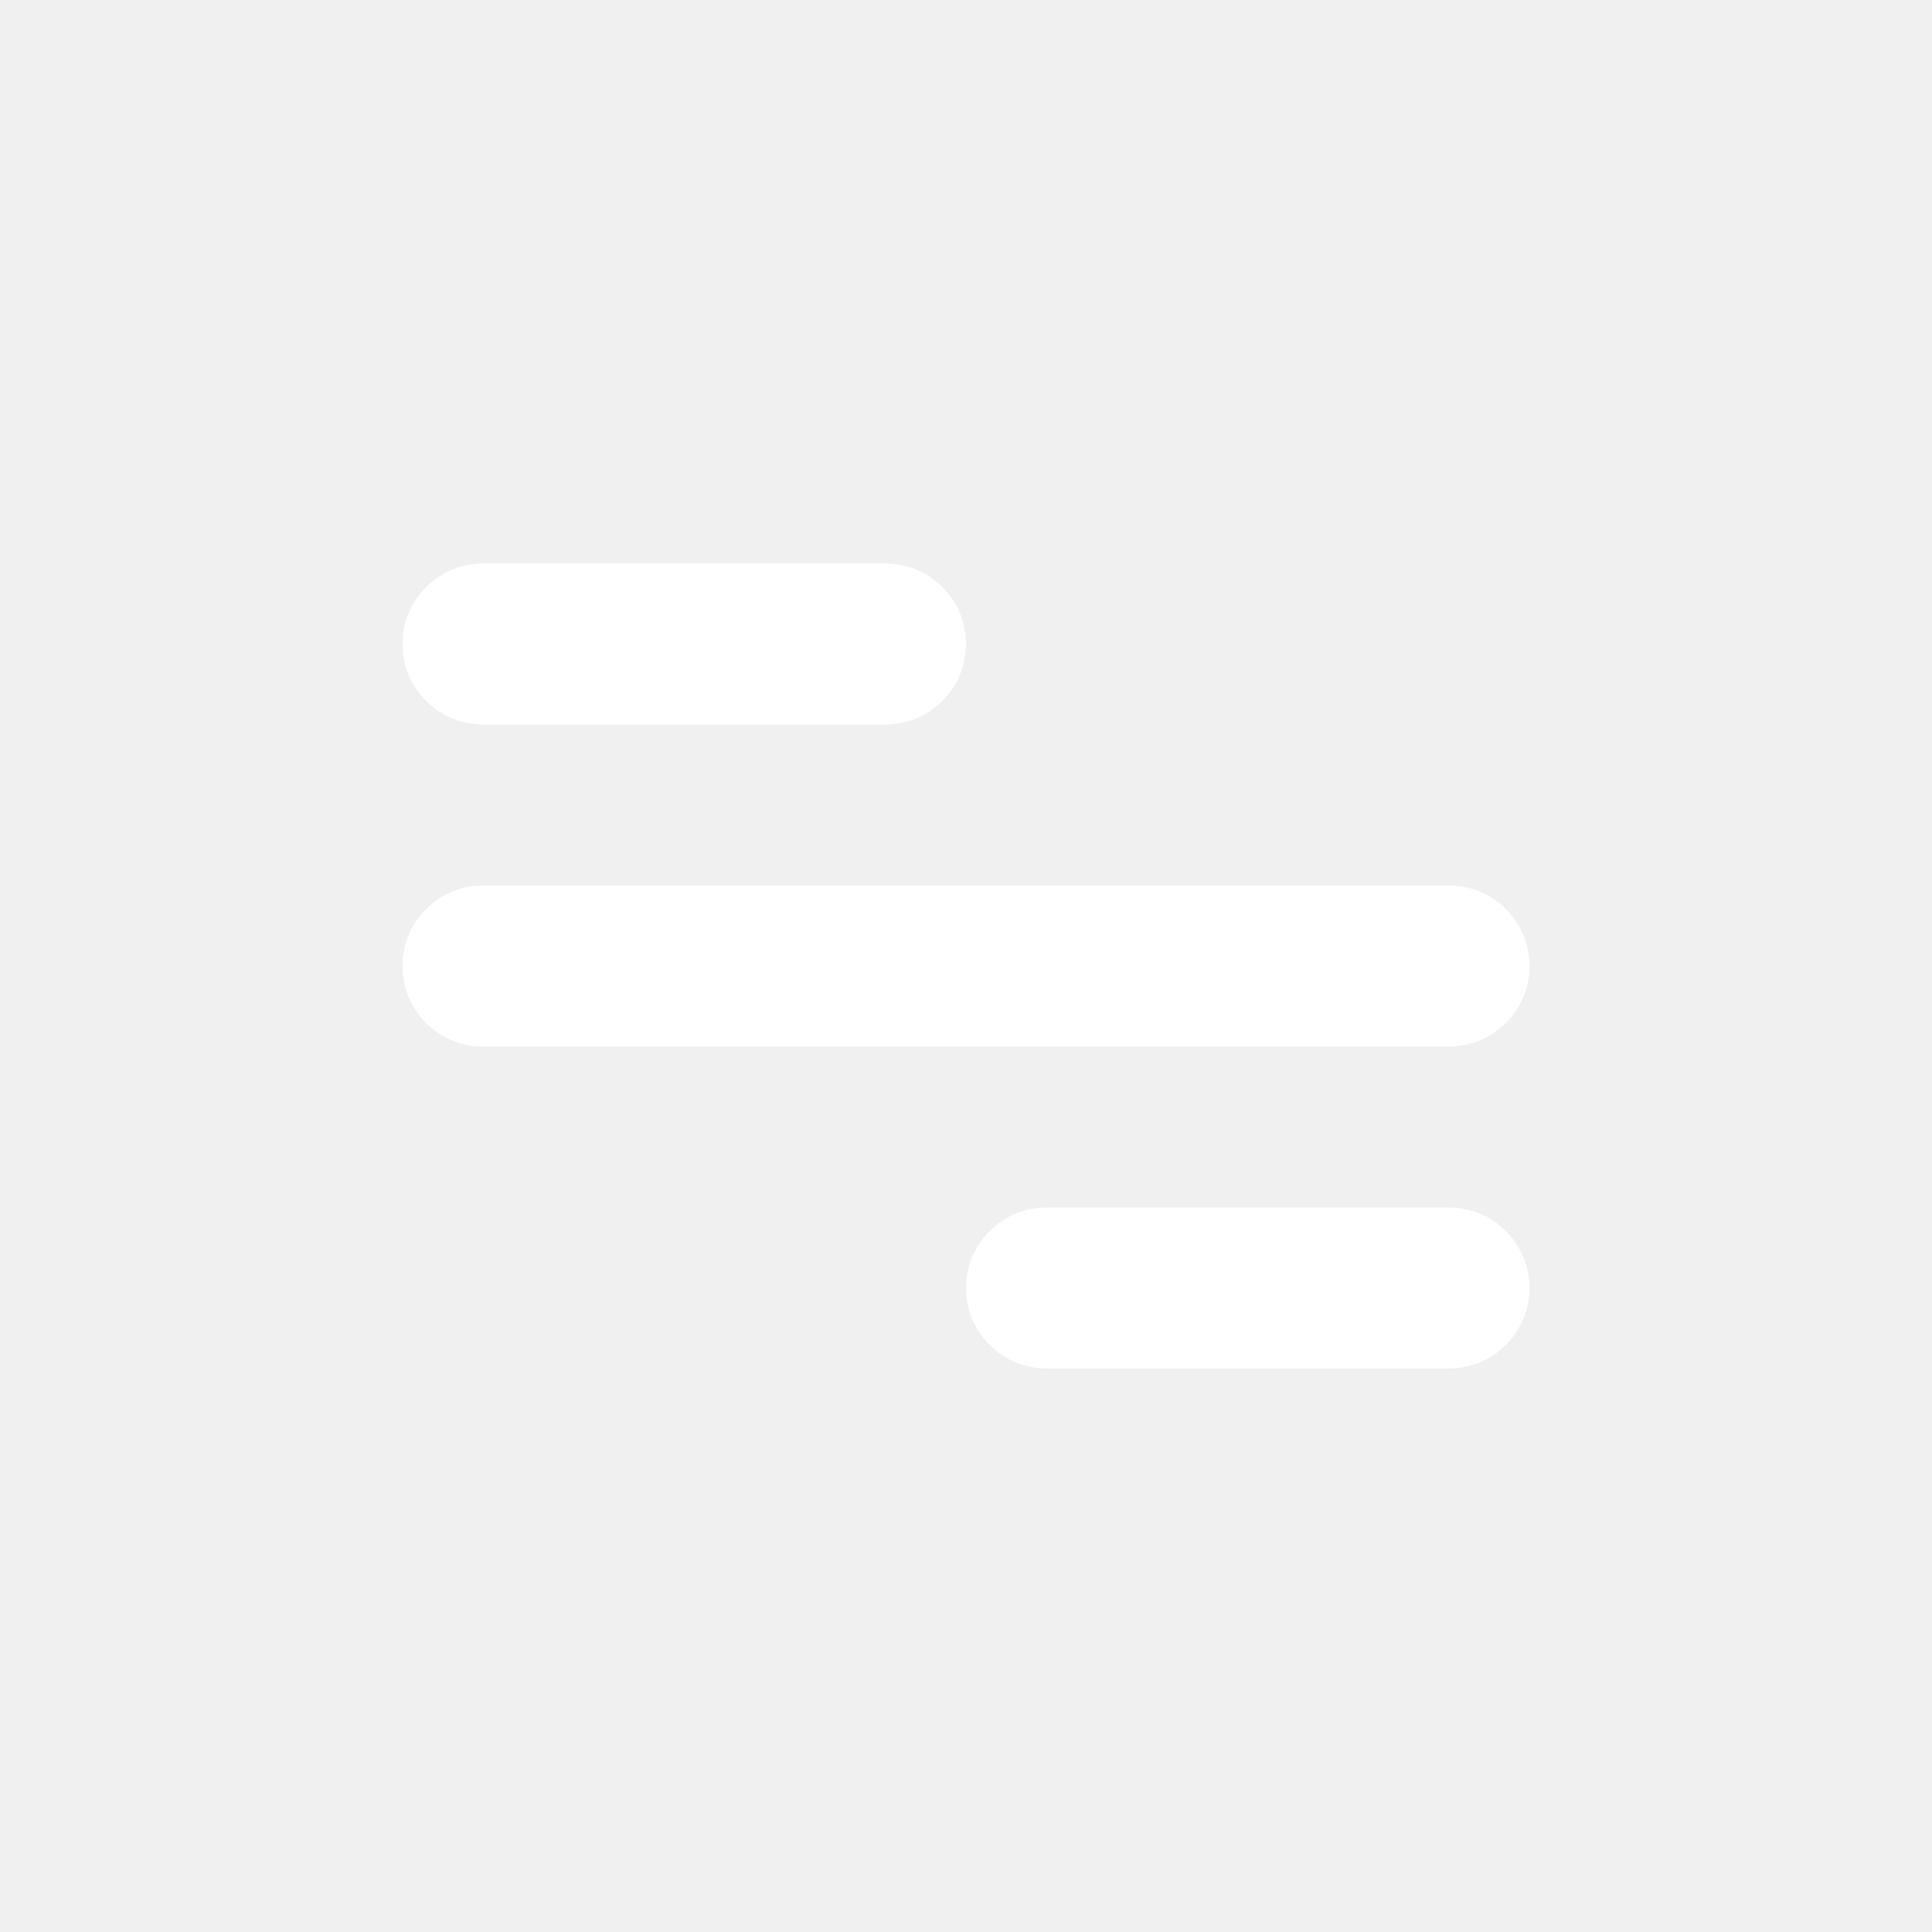
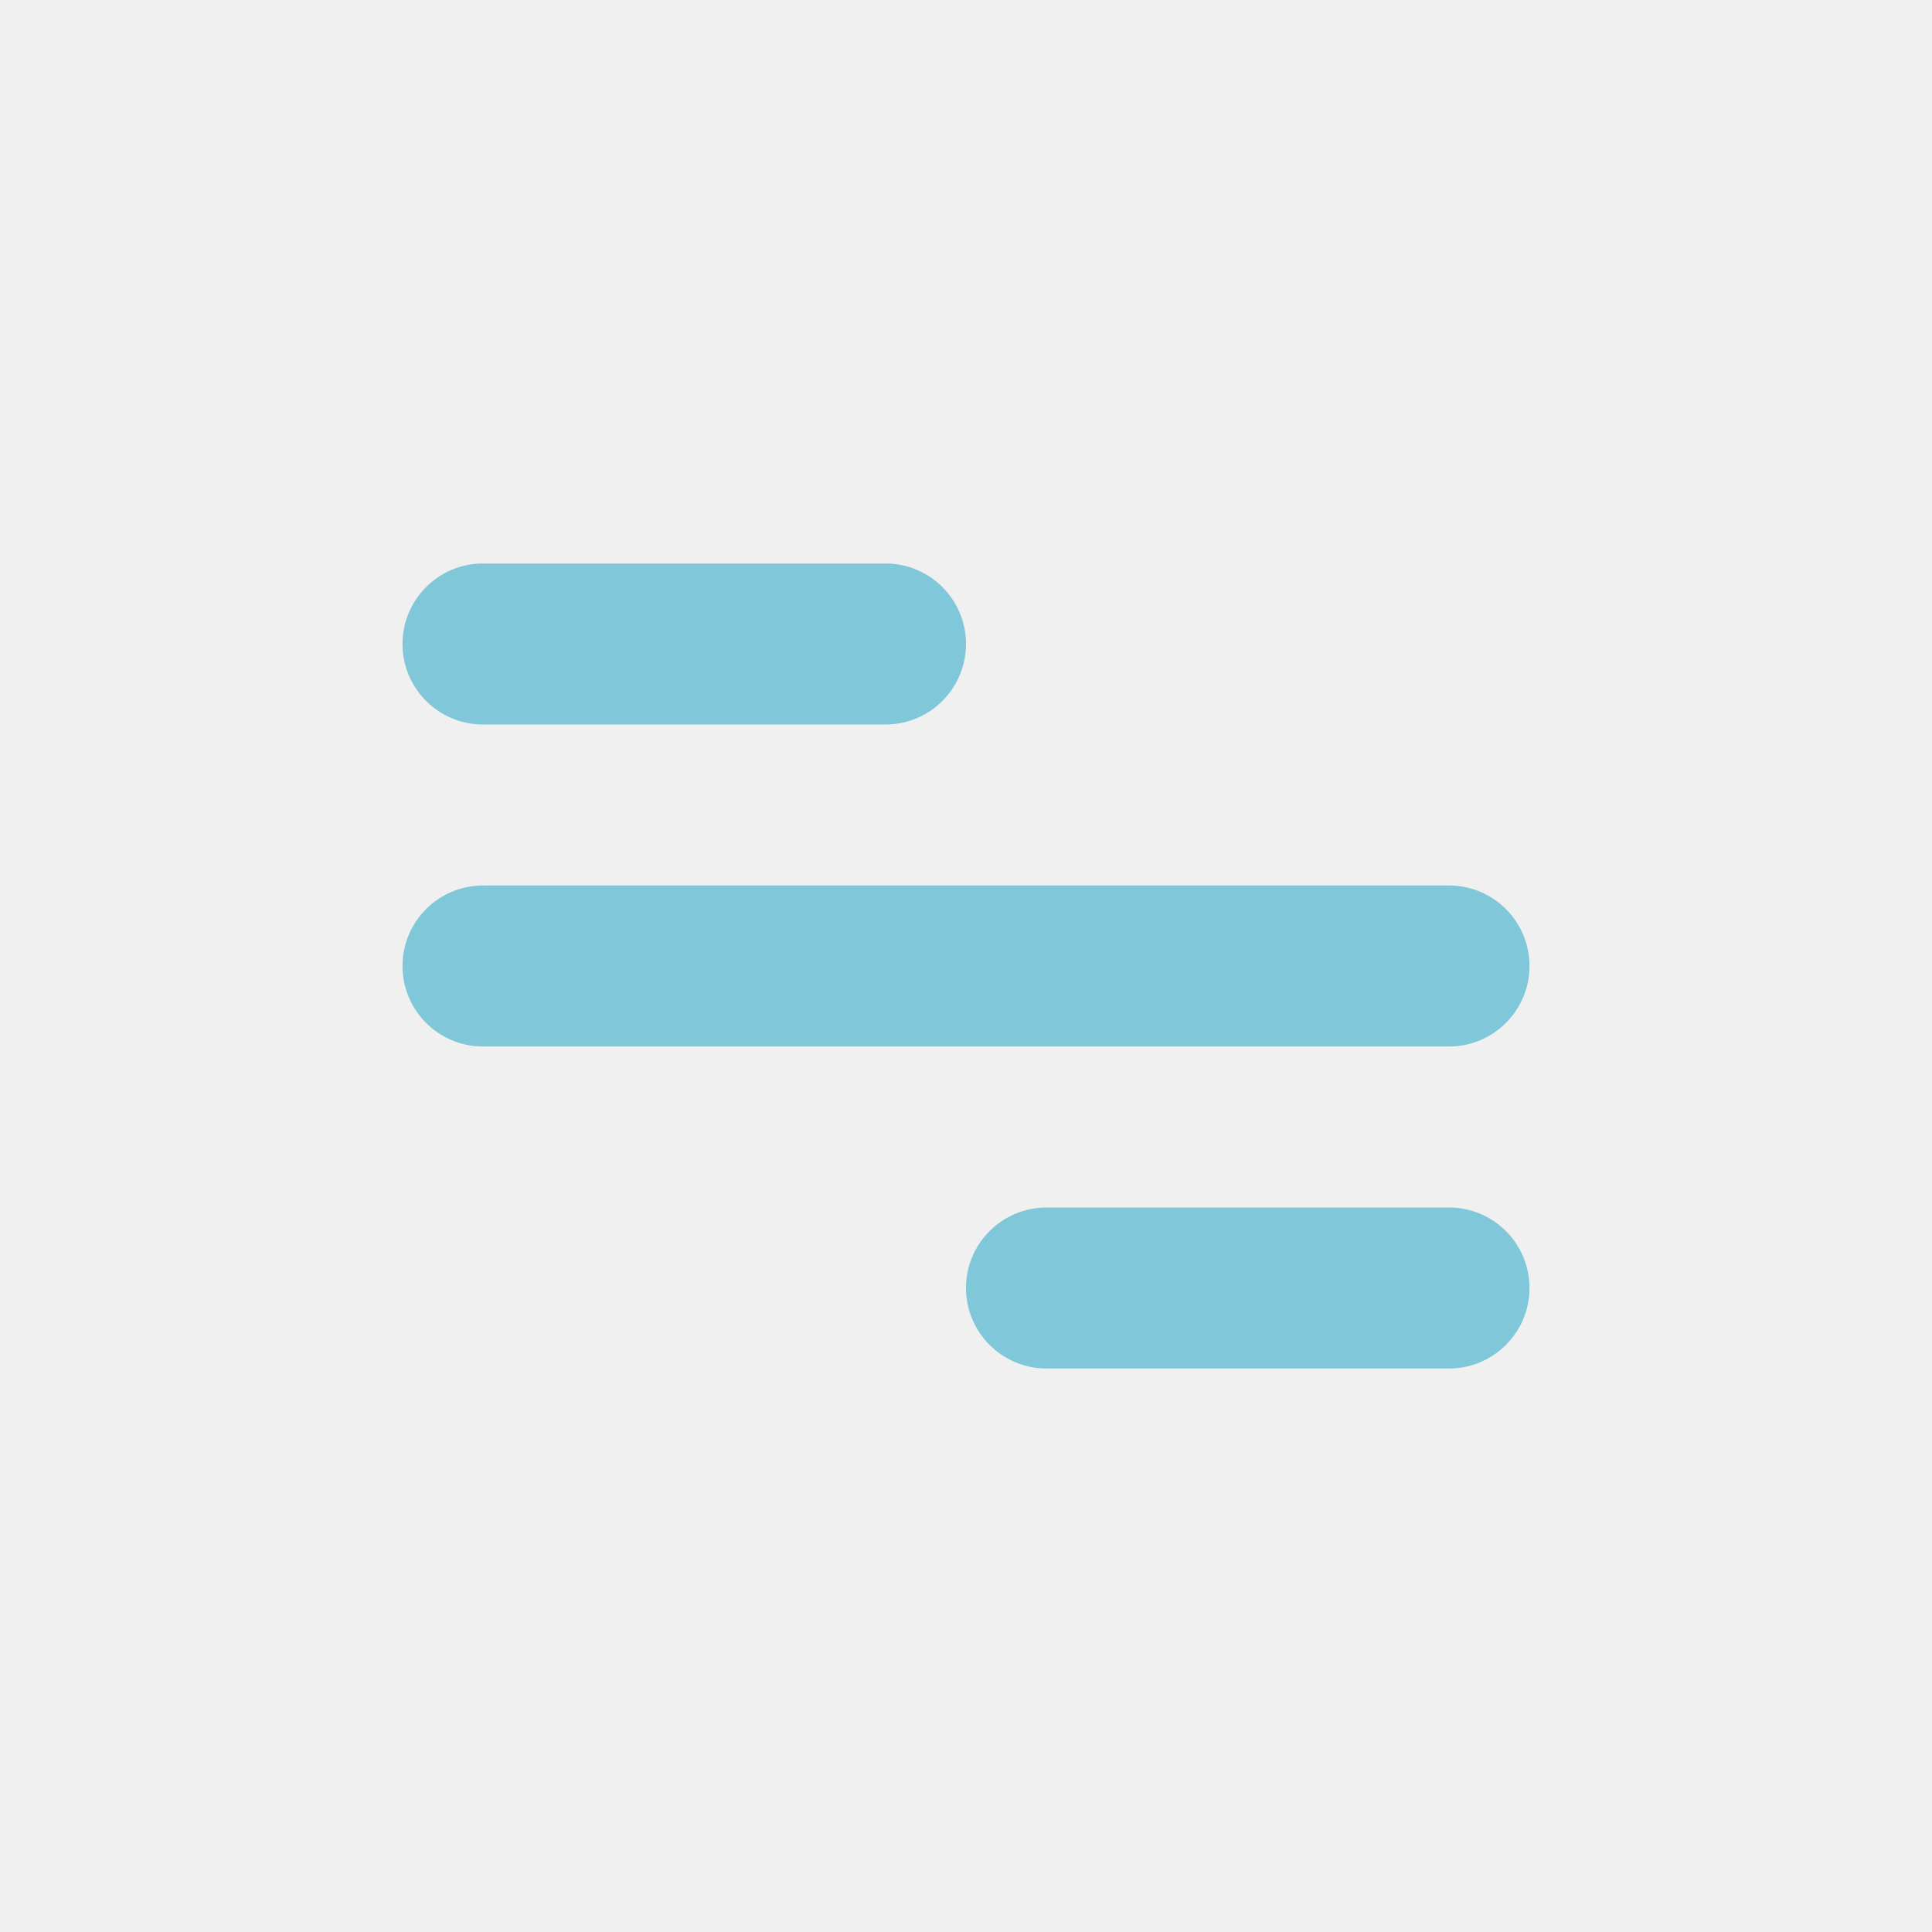
- <svg xmlns="http://www.w3.org/2000/svg" fill="white" height="50" preserveAspectRatio="xMinYMin" viewBox="-5 -7 24 24" width="50">
+ <svg xmlns="http://www.w3.org/2000/svg" fill="rgb(127, 199, 217)" height="50" preserveAspectRatio="xMinYMin" viewBox="-5 -7 24 24" width="50">
  <path d="m1 0h5a1 1 0 1 1 0 2h-5a1 1 0 1 1 0-2zm7 8h5a1 1 0 0 1 0 2h-5a1 1 0 1 1 0-2zm-7-4h12a1 1 0 0 1 0 2h-12a1 1 0 1 1 0-2z" />
</svg>
